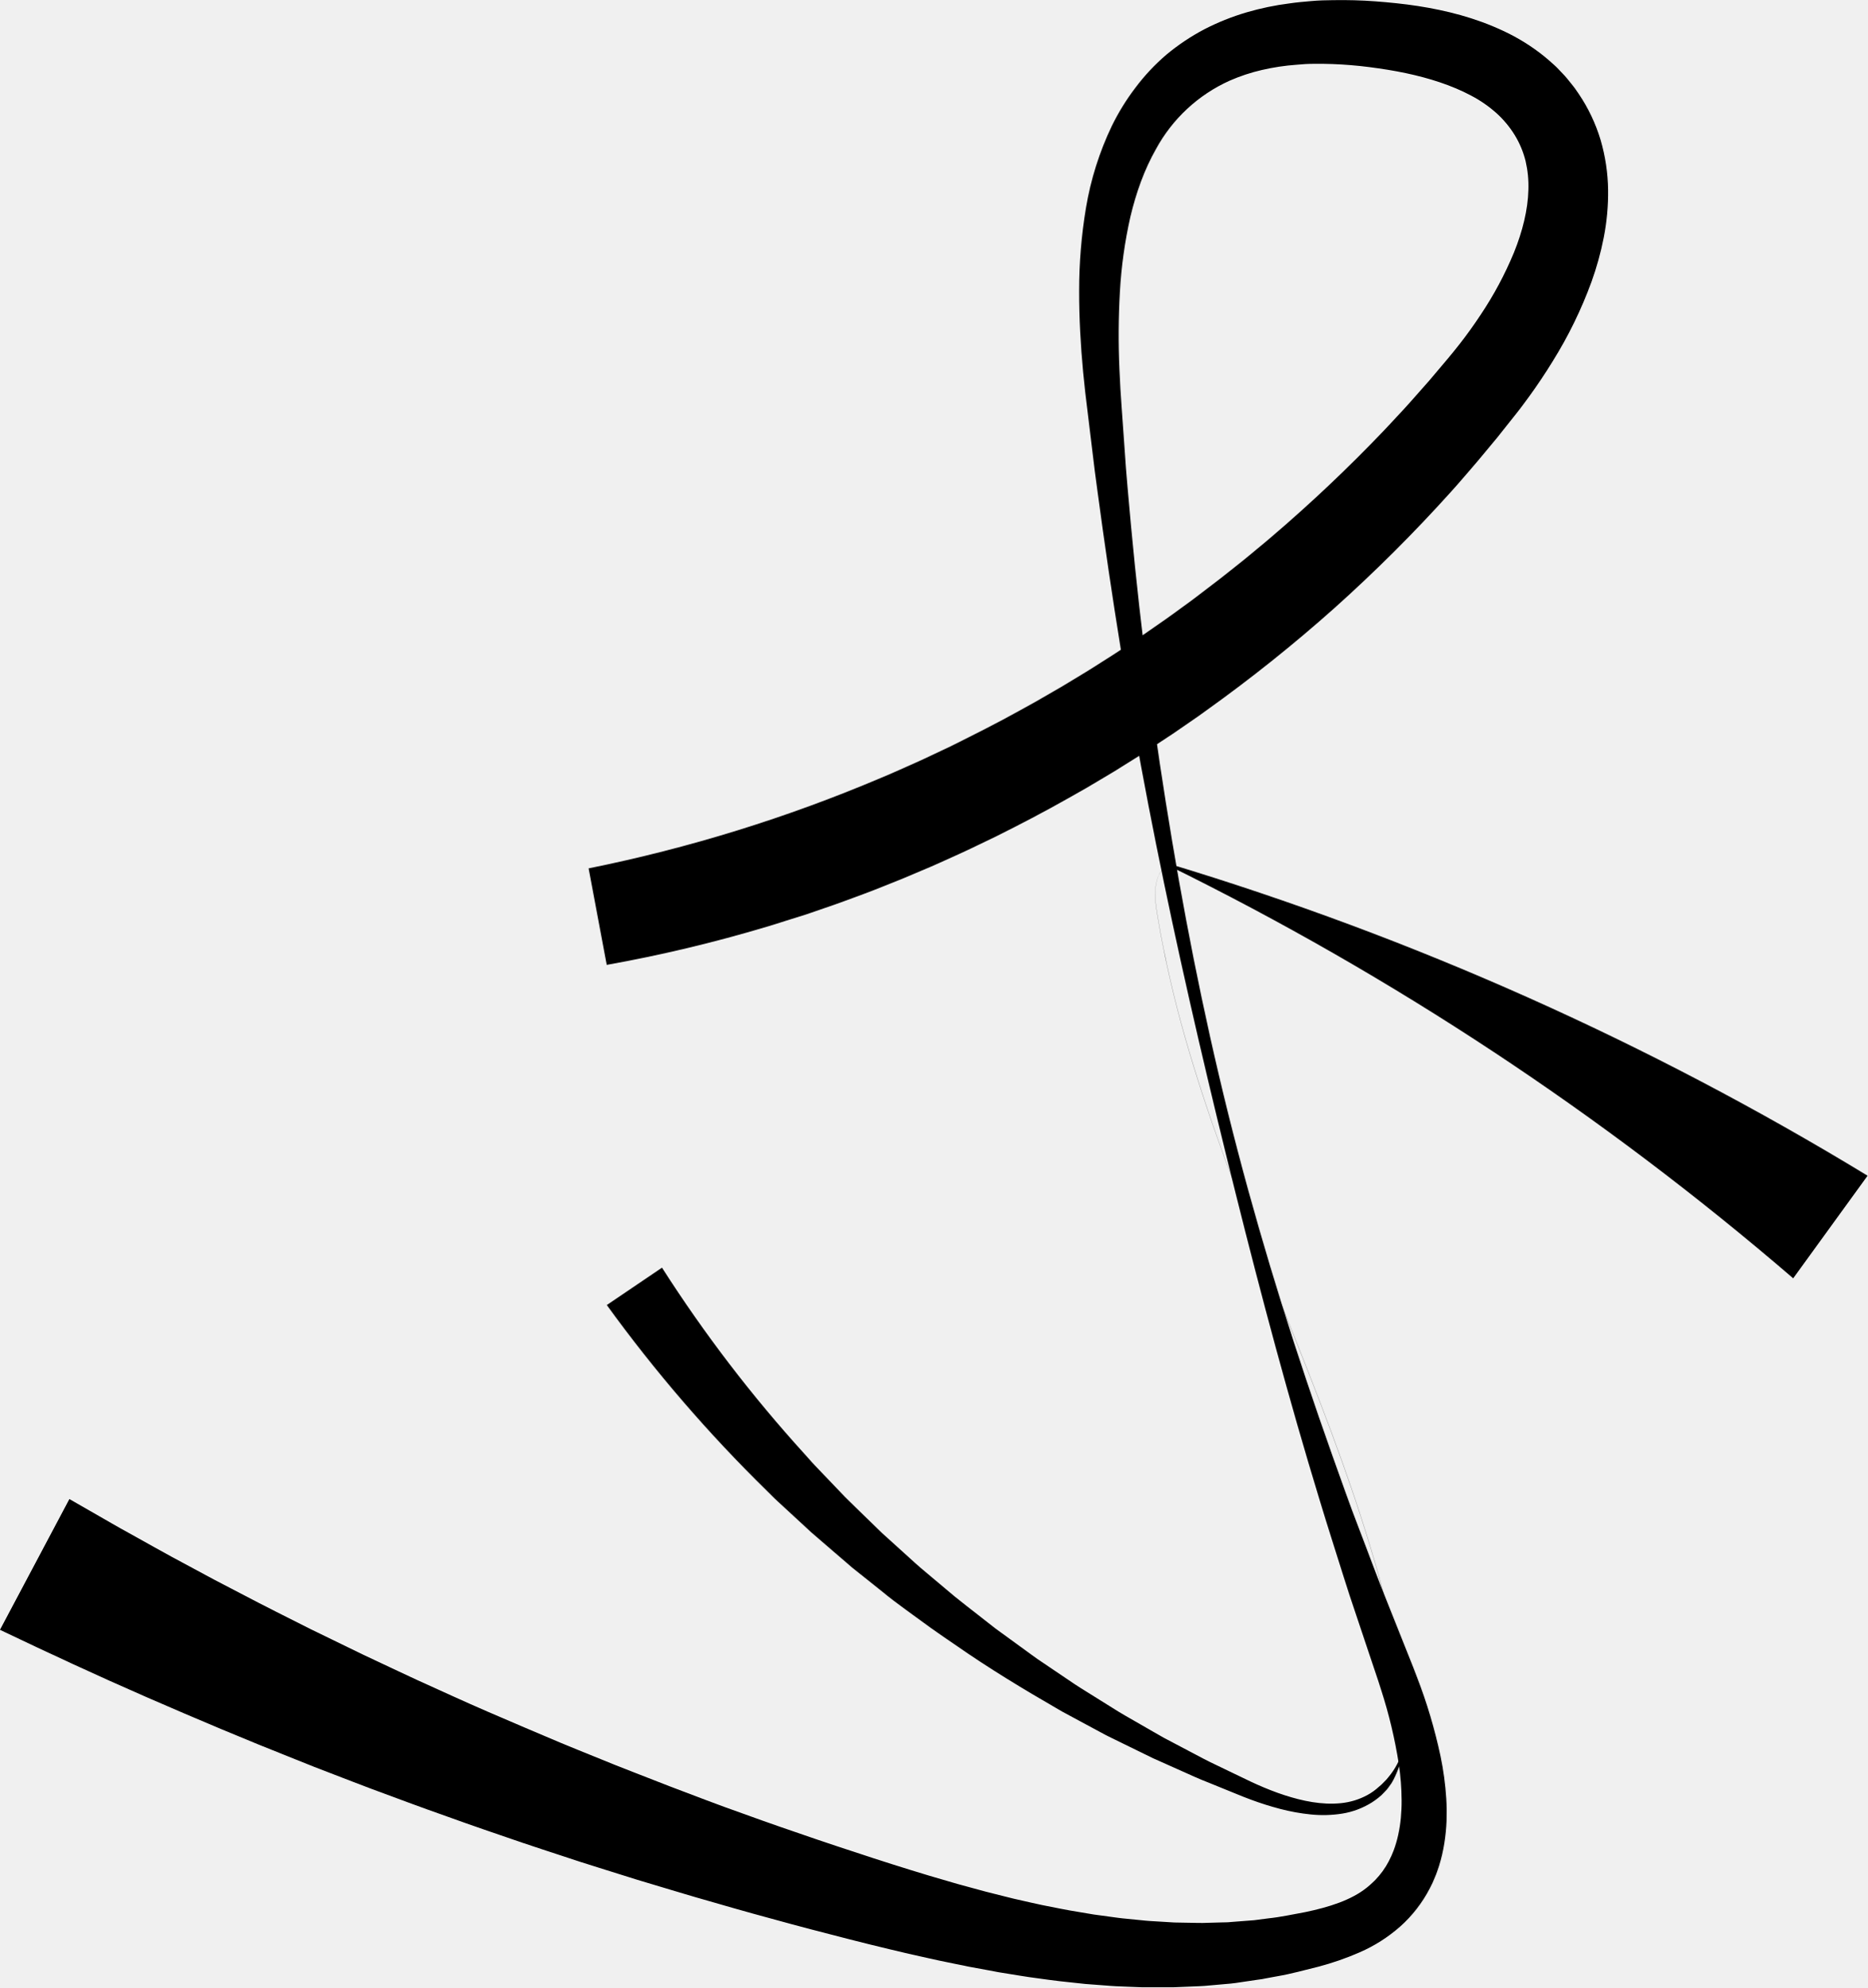
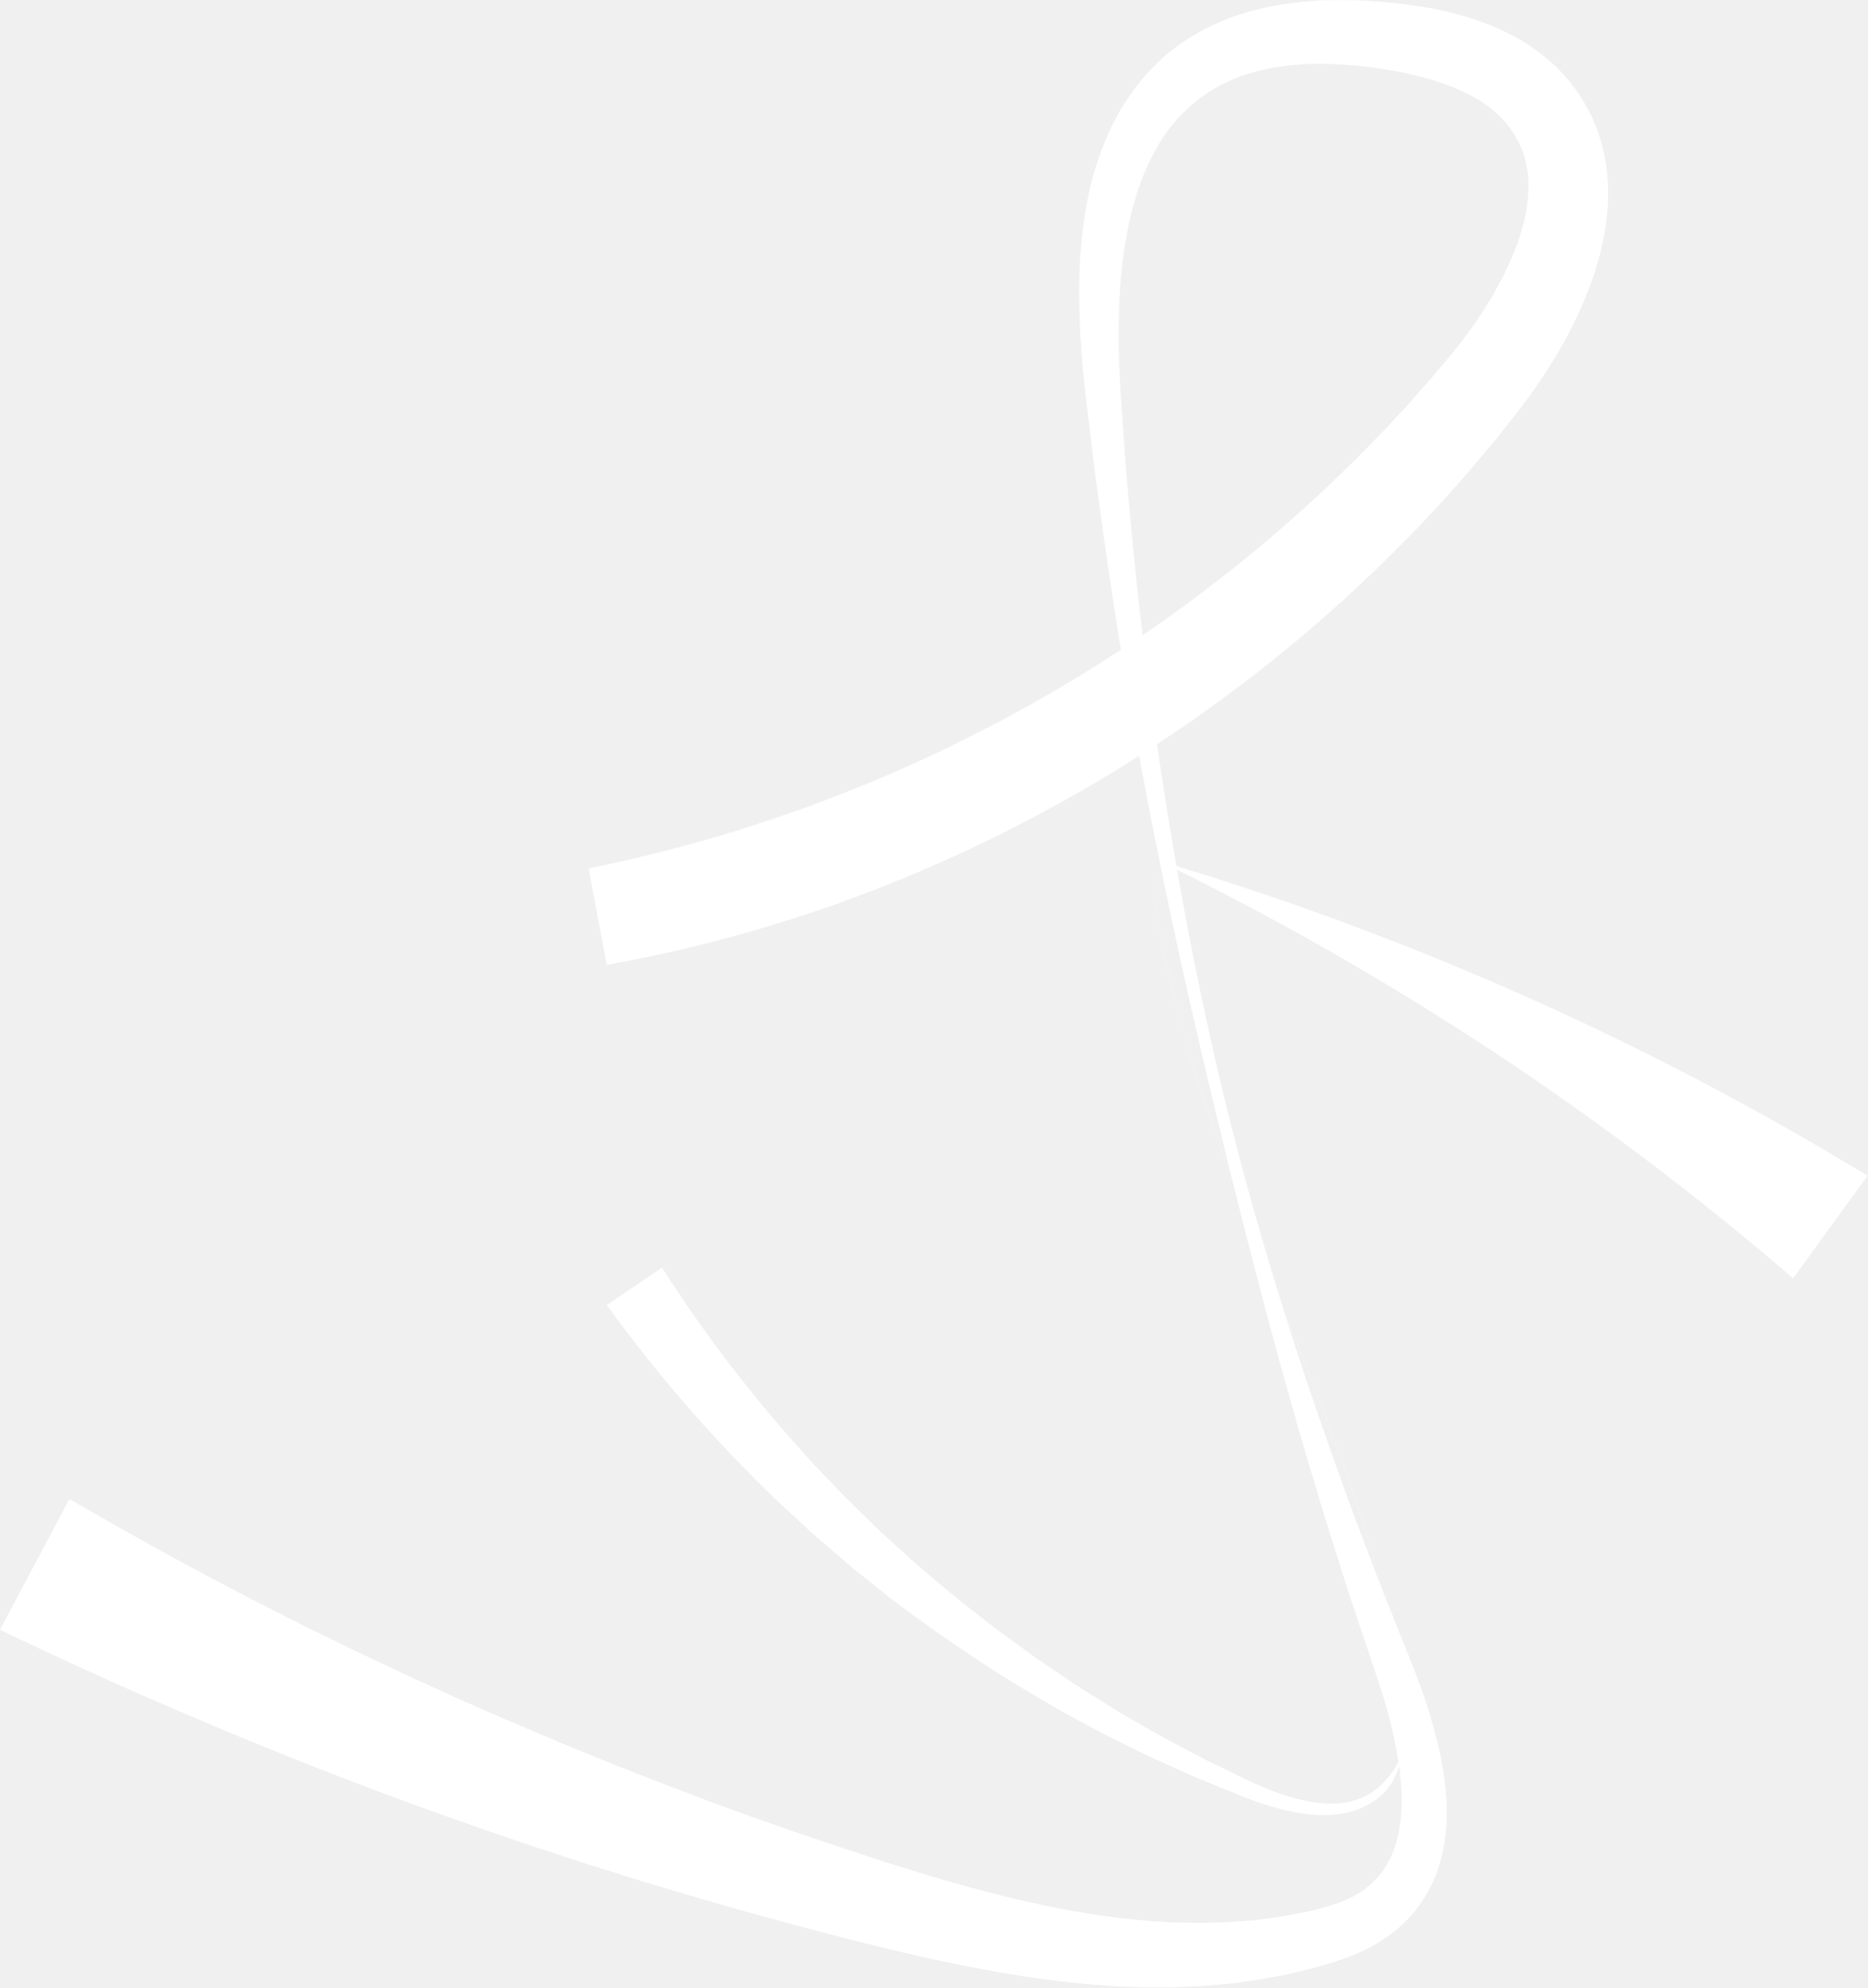
<svg xmlns="http://www.w3.org/2000/svg" viewBox="0 0 981.18 1044">
  <g id="Camada_2" data-name="Camada 2">
-     <path d="M775.25,477.44A797.72,797.72,0,0,0,929,429.83c6.22-2.55,12.31-5.4,18.47-8.1,3.09-1.33,6.1-2.83,9.15-4.25l9.12-4.31c12-6,24.07-12,35.82-18.56,2.94-1.63,5.9-3.23,8.83-4.89l8.73-5.05,4.37-2.52c1.45-.85,2.88-1.74,4.32-2.6l8.63-5.23c2.89-1.72,5.69-3.59,8.54-5.38s5.69-3.59,8.5-5.44l8.4-5.59,4.21-2.79,4.15-2.88,8.29-5.77c2.77-1.91,5.45-3.95,8.18-5.91s5.46-3.94,8.14-6l8-6.12,4-3.06,4-3.14,7.91-6.29c2.64-2.09,5.19-4.29,7.79-6.43s5.2-4.28,7.75-6.49A794.19,794.19,0,0,0,1193,247.49c2.34-2.42,4.59-4.93,6.9-7.39s4.62-4.92,6.84-7.45l6.7-7.57,3.35-3.79,3.26-3.86,6.53-7.73c1.13-1.31,2.06-2.5,3.1-3.76s2-2.51,3-3.76c3.93-5,7.67-10.22,11.16-15.51a187.54,187.54,0,0,0,17.54-32.74c4.51-11.14,7.34-22.47,7.6-33a57.76,57.76,0,0,0-1.49-15.13,48.37,48.37,0,0,0-5.66-13.54,52.7,52.7,0,0,0-9.59-11.55,65.72,65.72,0,0,0-13.38-9.26c-10.05-5.37-21.9-9.17-34.36-11.81-6.23-1.31-12.69-2.34-19.16-3.17s-12.89-1.36-19.27-1.6c-3.2-.16-6.36-.11-9.53-.12s-6.3.18-9.39.49A117.48,117.48,0,0,0,1128.94,58a95.55,95.55,0,0,0-17,5.65,82.75,82.75,0,0,0-38.65,35.95c-6.1,10.75-10.42,22.89-13.43,35.58a240.19,240.19,0,0,0-5.5,39.39,404.87,404.87,0,0,0-.24,40.7c.15,3.42.31,6.84.51,10.26s.46,6.91.7,10.36l1.47,20.75c.87,13.85,2.24,27.65,3.46,41.47Q1068,381,1081.84,463.27c9.18,54.79,20.44,109.28,34.52,163s30.87,106.79,49.44,159.11c4.7,13.06,9.23,26.18,14.25,39.12s9.71,26,14.94,38.84l7.7,19.32,3.86,9.68c1.33,3.29,2.64,6.6,3.89,9.95a272.82,272.82,0,0,1,12.39,41.62,156.83,156.83,0,0,1,3,22.29c.25,3.8.25,7.68.15,11.58a100.77,100.77,0,0,1-1.17,11.84,85.35,85.35,0,0,1-2.78,11.93c-.7,2-1.29,4-2.15,5.89l-1.23,2.91-1.42,2.85a69.77,69.77,0,0,1-15.68,20.22,81.17,81.17,0,0,1-21.15,13.46,148.62,148.62,0,0,1-21.8,7.59c-7.13,1.76-14.25,3.76-21.5,5l-5.42,1-2.71.52-2.72.38L1115.3,1063c-1.82.29-3.64.4-5.47.57l-5.47.49-5.48.48c-1.83.15-3.65.18-5.47.27l-11,.45h-10.93c-1.82,0-3.65,0-5.47,0l-5.45-.21-5.45-.22c-1.82-.08-3.64-.12-5.44-.28l-10.84-.82-2.71-.21-2.69-.29-5.39-.58c-7.21-.69-14.31-1.76-21.45-2.73-3.56-.52-7.09-1.14-10.63-1.7l-5.32-.86c-1.77-.3-3.52-.64-5.28-1l-10.56-1.95-10.48-2.15c-3.5-.7-7-1.46-10.44-2.24l-10.4-2.33q-20.71-4.83-41.09-10.18c-6.8-1.79-13.63-3.48-20.4-5.36l-20.35-5.57c-6.79-1.84-13.53-3.86-20.29-5.78s-13.53-3.87-20.26-5.92l-20.23-6.07-20.15-6.32-10.07-3.18-10-3.3c-6.69-2.21-13.4-4.36-20.07-6.64-13.33-4.58-26.68-9.09-39.93-13.91-13.31-4.66-26.51-9.63-39.75-14.53-6.6-2.48-13.17-5.06-19.76-7.58l-9.88-3.81-9.83-3.93c-26.27-10.38-52.3-21.38-78.23-32.68S491.58,889.69,466,877.48l36.47-68.7L520.28,819c3,1.7,5.92,3.44,8.91,5.1l9,5c6,3.32,11.94,6.72,18,10l18.1,9.74,4.53,2.43,4.56,2.38,9.12,4.75c6.08,3.16,12.14,6.37,18.28,9.43l18.37,9.26,18.5,9,9.26,4.5,9.31,4.38c6.22,2.91,12.41,5.87,18.65,8.74,12.51,5.66,25,11.43,37.59,16.87s25.25,10.84,37.92,16.18c6.34,2.66,12.73,5.19,19.1,7.79l9.56,3.88,9.6,3.77,19.23,7.5L837.11,967c6.43,2.46,12.91,4.77,19.4,7.09s12.95,4.7,19.46,6.92l19.54,6.72c6.51,2.26,13.07,4.34,19.61,6.52q19.64,6.55,39.25,12.45l9.81,2.87c3.27,1,6.54,1.9,9.82,2.77l9.83,2.68,9.84,2.48c1.64.41,3.28.84,4.92,1.23l4.93,1.12c3.29.73,6.58,1.52,9.87,2.2,6.58,1.29,13.17,2.7,19.78,3.73l5,.84,2.48.42,2.48.34,9.92,1.35c1.65.25,3.31.39,5,.56l5,.5,5,.5c1.66.18,3.3.22,5,.34l9.93.61,9.91.18c1.65,0,3.31.1,5,.06l4.94-.14,4.94-.14c1.65-.06,3.3,0,4.93-.22l9.83-.76,2.46-.19,2.44-.32,4.88-.64c6.55-.68,12.93-2.11,19.4-3.28,12.78-2.67,24.28-6.36,32.43-12.92a38.66,38.66,0,0,0,3-2.64c.47-.47,1-.9,1.44-1.39l1.33-1.48a15.08,15.08,0,0,0,1.28-1.53l1.23-1.57,1.11-1.67.57-.83.5-.88,1-1.76.9-1.85c.65-1.2,1.09-2.54,1.66-3.82a60.09,60.09,0,0,0,2.42-8.26,76,76,0,0,0,1.39-8.85c.25-3,.44-6.13.4-9.27a133.69,133.69,0,0,0-1.49-19.17,251.81,251.81,0,0,0-9.28-38.9c-1-3.23-2.08-6.46-3.18-9.69l-3.32-9.91-6.66-19.87c-4.54-13.21-8.58-26.58-12.83-39.88s-8.2-26.69-12.22-40c-15.84-53.53-29.9-107.49-43.21-161.6s-25.77-108.42-36.75-163.08-20.25-109.69-28-165c-1.84-13.83-3.92-27.65-5.5-41.52l-2.52-20.8-1.26-10.42c-.4-3.51-.75-7-1.1-10.55-1.32-14.1-2.12-28.33-2.09-42.71a262.89,262.89,0,0,1,3.58-43.49,160.86,160.86,0,0,1,13.6-43.1,120.4,120.4,0,0,1,12.33-20A108.63,108.63,0,0,1,1078.73,50a114.53,114.53,0,0,1,20-13.39,126.05,126.05,0,0,1,22.08-8.86A145.26,145.26,0,0,1,1143.56,23c3.81-.57,7.6-.87,11.4-1.21s7.57-.46,11.33-.48c7.53-.13,15,.07,22.39.63s14.72,1.3,22.18,2.44c14.88,2.32,30.11,6.11,45,13.12a104.35,104.35,0,0,1,21.54,13.42c1.71,1.35,3.31,2.88,5,4.34.41.37.82.73,1.22,1.12l1.16,1.2,2.3,2.42c1.58,1.57,2.93,3.38,4.35,5.11.69.88,1.43,1.74,2.07,2.65l1.9,2.75a89,89,0,0,1,11.53,24.3,98.16,98.16,0,0,1,3.92,26.12,122.3,122.3,0,0,1-2.29,25.12,157.79,157.79,0,0,1-6.44,23.25,224.59,224.59,0,0,1-20.25,41.53q-5.94,9.69-12.57,18.81c-1.12,1.51-2.21,3-3.35,4.53s-2.29,3.05-3.39,4.41l-6.69,8.42-3.35,4.21-3.44,4.14-6.89,8.27c-2.29,2.76-4.69,5.42-7,8.14s-4.69,5.43-7.1,8.08a804.15,804.15,0,0,1-60.93,60.77,801.55,801.55,0,0,1-67.26,53.77l-4.37,3.14-4.43,3.06-8.87,6.11c-3,2-6,4-9,5.93s-6,4-9,5.86l-9.14,5.71c-1.53.95-3,1.92-4.58,2.84l-4.63,2.76-9.27,5.5c-3.11,1.8-6.25,3.54-9.38,5.31-12.5,7.1-25.26,13.73-38.12,20.15l-9.72,4.67c-3.25,1.53-6.46,3.15-9.76,4.59-6.56,2.94-13.07,6-19.73,8.72l-9.93,4.2-10,4c-6.66,2.72-13.43,5.14-20.18,7.64-3.36,1.27-6.77,2.42-10.17,3.59l-10.2,3.51L879,504.93c-3.43,1.08-6.84,2.23-10.3,3.21a756.62,756.62,0,0,1-83.94,20Z" transform="translate(-466.02 -21.23)" />
+     <path fill="#fff" d="M775.25,477.44A797.72,797.72,0,0,0,929,429.83c6.22-2.55,12.31-5.4,18.47-8.1,3.09-1.33,6.1-2.83,9.15-4.25l9.12-4.31c12-6,24.07-12,35.82-18.56,2.94-1.63,5.9-3.23,8.83-4.89l8.73-5.05,4.37-2.52c1.45-.85,2.88-1.74,4.32-2.6l8.63-5.23c2.89-1.72,5.69-3.59,8.54-5.38s5.69-3.59,8.5-5.44l8.4-5.59,4.21-2.79,4.15-2.88,8.29-5.77c2.77-1.91,5.45-3.95,8.18-5.91s5.46-3.94,8.14-6l8-6.12,4-3.06,4-3.14,7.91-6.29c2.64-2.09,5.19-4.29,7.79-6.43s5.2-4.28,7.75-6.49A794.19,794.19,0,0,0,1193,247.49c2.34-2.42,4.59-4.93,6.9-7.39s4.62-4.92,6.84-7.45l6.7-7.57,3.35-3.79,3.26-3.86,6.53-7.73c1.13-1.31,2.06-2.5,3.1-3.76s2-2.51,3-3.76c3.93-5,7.67-10.22,11.16-15.51a187.54,187.54,0,0,0,17.54-32.74c4.51-11.14,7.34-22.47,7.6-33a57.76,57.76,0,0,0-1.49-15.13,48.37,48.37,0,0,0-5.66-13.54,52.7,52.7,0,0,0-9.59-11.55,65.72,65.72,0,0,0-13.38-9.26c-10.05-5.37-21.9-9.17-34.36-11.81-6.23-1.31-12.69-2.34-19.16-3.17s-12.89-1.36-19.27-1.6c-3.2-.16-6.36-.11-9.53-.12s-6.3.18-9.39.49A117.48,117.48,0,0,0,1128.94,58a95.55,95.55,0,0,0-17,5.65,82.75,82.75,0,0,0-38.65,35.95c-6.1,10.75-10.42,22.89-13.43,35.58a240.19,240.19,0,0,0-5.5,39.39,404.87,404.87,0,0,0-.24,40.7c.15,3.42.31,6.84.51,10.26s.46,6.91.7,10.36l1.47,20.75c.87,13.85,2.24,27.65,3.46,41.47Q1068,381,1081.84,463.27c9.18,54.79,20.44,109.28,34.52,163s30.87,106.79,49.44,159.11c4.7,13.06,9.23,26.18,14.25,39.12s9.71,26,14.94,38.84l7.7,19.32,3.86,9.68c1.33,3.29,2.64,6.6,3.89,9.95a272.82,272.82,0,0,1,12.39,41.62,156.83,156.83,0,0,1,3,22.29c.25,3.8.25,7.68.15,11.58a100.77,100.77,0,0,1-1.17,11.84,85.35,85.35,0,0,1-2.78,11.93c-.7,2-1.29,4-2.15,5.89l-1.23,2.91-1.42,2.85a69.77,69.77,0,0,1-15.68,20.22,81.17,81.17,0,0,1-21.15,13.46,148.62,148.62,0,0,1-21.8,7.59c-7.13,1.76-14.25,3.76-21.5,5l-5.42,1-2.71.52-2.72.38L1115.3,1063c-1.82.29-3.64.4-5.47.57l-5.47.49-5.48.48c-1.83.15-3.65.18-5.47.27l-11,.45h-10.93c-1.82,0-3.65,0-5.47,0l-5.45-.21-5.45-.22c-1.82-.08-3.64-.12-5.44-.28l-10.84-.82-2.71-.21-2.69-.29-5.39-.58c-7.21-.69-14.31-1.76-21.45-2.73-3.56-.52-7.09-1.14-10.63-1.7l-5.32-.86c-1.77-.3-3.52-.64-5.28-1l-10.56-1.95-10.48-2.15c-3.5-.7-7-1.46-10.44-2.24l-10.4-2.33q-20.71-4.83-41.09-10.18c-6.8-1.79-13.63-3.48-20.4-5.36l-20.35-5.57c-6.79-1.84-13.53-3.86-20.29-5.78s-13.53-3.87-20.26-5.92l-20.23-6.07-20.15-6.32-10.07-3.18-10-3.3c-6.69-2.21-13.4-4.36-20.07-6.64-13.33-4.58-26.68-9.09-39.93-13.91-13.31-4.66-26.51-9.63-39.75-14.53-6.6-2.48-13.17-5.06-19.76-7.58l-9.88-3.81-9.83-3.93c-26.27-10.38-52.3-21.38-78.23-32.68S491.58,889.69,466,877.48l36.47-68.7L520.28,819c3,1.7,5.92,3.44,8.91,5.1l9,5c6,3.32,11.94,6.72,18,10l18.1,9.74,4.53,2.43,4.56,2.38,9.12,4.75c6.08,3.16,12.14,6.37,18.28,9.43l18.37,9.26,18.5,9,9.26,4.5,9.31,4.38c6.22,2.91,12.41,5.87,18.65,8.74,12.51,5.66,25,11.43,37.59,16.87s25.25,10.84,37.92,16.18c6.34,2.66,12.73,5.19,19.1,7.79l9.56,3.88,9.6,3.77,19.23,7.5L837.11,967c6.43,2.46,12.91,4.77,19.4,7.09s12.95,4.7,19.46,6.92l19.54,6.72c6.51,2.26,13.07,4.34,19.61,6.52q19.64,6.55,39.25,12.45l9.81,2.87c3.27,1,6.54,1.9,9.82,2.77l9.83,2.68,9.84,2.48c1.64.41,3.28.84,4.92,1.23l4.93,1.12c3.29.73,6.58,1.52,9.87,2.2,6.58,1.29,13.17,2.7,19.78,3.73l5,.84,2.48.42,2.48.34,9.92,1.35c1.65.25,3.31.39,5,.56l5,.5,5,.5c1.66.18,3.3.22,5,.34l9.93.61,9.91.18c1.65,0,3.31.1,5,.06l4.94-.14,4.94-.14c1.65-.06,3.3,0,4.93-.22l9.83-.76,2.46-.19,2.44-.32,4.88-.64c6.55-.68,12.93-2.11,19.4-3.28,12.78-2.67,24.28-6.36,32.43-12.92a38.66,38.66,0,0,0,3-2.64c.47-.47,1-.9,1.44-1.39l1.33-1.48a15.08,15.08,0,0,0,1.28-1.53l1.23-1.57,1.11-1.67.57-.83.5-.88,1-1.76.9-1.85c.65-1.2,1.09-2.54,1.66-3.82a60.09,60.09,0,0,0,2.42-8.26,76,76,0,0,0,1.39-8.85c.25-3,.44-6.13.4-9.27a133.69,133.69,0,0,0-1.49-19.17,251.81,251.81,0,0,0-9.28-38.9c-1-3.23-2.08-6.46-3.18-9.69l-3.32-9.91-6.66-19.87c-4.54-13.21-8.58-26.58-12.83-39.88s-8.2-26.69-12.22-40c-15.84-53.53-29.9-107.49-43.21-161.6s-25.77-108.42-36.75-163.08-20.25-109.69-28-165c-1.84-13.83-3.92-27.65-5.5-41.52l-2.52-20.8-1.26-10.42c-.4-3.51-.75-7-1.1-10.55-1.32-14.1-2.12-28.33-2.09-42.71a262.89,262.89,0,0,1,3.58-43.49,160.86,160.86,0,0,1,13.6-43.1,120.4,120.4,0,0,1,12.33-20A108.63,108.63,0,0,1,1078.73,50a114.53,114.53,0,0,1,20-13.39,126.05,126.05,0,0,1,22.08-8.86A145.26,145.26,0,0,1,1143.56,23c3.81-.57,7.6-.87,11.4-1.21s7.57-.46,11.33-.48c7.53-.13,15,.07,22.39.63s14.72,1.3,22.18,2.44c14.88,2.32,30.11,6.11,45,13.12a104.35,104.35,0,0,1,21.54,13.42c1.71,1.35,3.31,2.88,5,4.34.41.37.82.73,1.22,1.12l1.16,1.2,2.3,2.42c1.58,1.57,2.93,3.38,4.35,5.11.69.88,1.43,1.74,2.07,2.65l1.9,2.75a89,89,0,0,1,11.53,24.3,98.16,98.16,0,0,1,3.92,26.12,122.3,122.3,0,0,1-2.29,25.12,157.79,157.79,0,0,1-6.44,23.25,224.59,224.59,0,0,1-20.25,41.53q-5.94,9.69-12.57,18.81c-1.12,1.51-2.21,3-3.35,4.53s-2.29,3.05-3.39,4.41l-6.69,8.42-3.35,4.21-3.44,4.14-6.89,8.27c-2.29,2.76-4.69,5.42-7,8.14s-4.69,5.43-7.1,8.08a804.15,804.15,0,0,1-60.93,60.77,801.55,801.55,0,0,1-67.26,53.77l-4.37,3.14-4.43,3.06-8.87,6.11c-3,2-6,4-9,5.93s-6,4-9,5.86l-9.14,5.71c-1.53.95-3,1.92-4.58,2.84l-4.63,2.76-9.27,5.5c-3.11,1.8-6.25,3.54-9.38,5.31-12.5,7.1-25.26,13.73-38.12,20.15l-9.72,4.67c-3.25,1.53-6.46,3.15-9.76,4.59-6.56,2.94-13.07,6-19.73,8.72l-9.93,4.2-10,4c-6.66,2.72-13.43,5.14-20.18,7.64-3.36,1.27-6.77,2.42-10.17,3.59l-10.2,3.51L879,504.93c-3.43,1.08-6.84,2.23-10.3,3.21a756.62,756.62,0,0,1-83.94,20Z" transform="translate(-466.02 -21.23)" />
  </g>
  <g id="Camada_3" data-name="Camada 3">
-     <path d="M1408.08,692.81a1556,1556,0,0,0-328.61-217.06h0l.45,0a7.3,7.3,0,0,0-3.19,2.19,13.28,13.28,0,0,0-2.06,3.34,23.32,23.32,0,0,0-1.64,7.68c-.33,5.27.61,10.5,1.53,15.66l1.34,7.77,1.53,7.74c1,5.17,2.17,10.29,3.32,15.42,4.67,20.52,10.6,40.73,17.11,60.72s13.77,39.76,21.33,59.39,15.41,39.15,23.22,58.68,15.56,39.09,22.91,58.8,14.23,39.6,20.35,59.73A617.37,617.37,0,0,1,1201.09,894c2.13,10.29,3.75,20.75,3.68,31.28l-.13,3.94c-.05,1.31-.22,2.62-.32,3.93-.3,2.61-.69,5.21-1.2,7.8a51.45,51.45,0,0,1-5,15.23,20,20,0,0,1-1,1.79l-1.2,1.68c-.41.55-.79,1.15-1.24,1.67l-1.43,1.51-1.46,1.5-1.59,1.35a39.6,39.6,0,0,1-3.4,2.45,42,42,0,0,1-15.61,5.9,63.71,63.71,0,0,1-16.53.45,104.22,104.22,0,0,1-16.07-2.91c-5.24-1.37-10.39-3-15.43-4.88-2.54-.92-5-1.93-7.43-2.92l-7.37-3-7.37-3c-2.45-1-4.94-1.93-7.34-3.05l-14.52-6.49-7.27-3.25c-2.4-1.13-4.77-2.33-7.15-3.49l-14.3-7c-1.19-.6-2.4-1.15-3.57-1.78l-3.51-1.88-7-3.77-7-3.78-3.51-1.89c-1.18-.62-2.34-1.26-3.48-1.95-18.42-10.62-36.68-21.65-54.17-33.86-4.38-3-8.82-6-13.16-9.11L942,867l-6.43-4.78c-2.15-1.59-4.19-3.31-6.29-5l-12.53-10-3.13-2.5-3-2.6-6.09-5.23c-4-3.5-8.14-7-12.16-10.49l-11.8-10.89-5.91-5.45-1.47-1.37-1.43-1.41-2.85-2.83a760.5,760.5,0,0,1-84.11-97.6l29-19.63a729.18,729.18,0,0,0,75,98l2.58,2.89,1.29,1.45L894,791l5.36,5.6,10.72,11.21c3.66,3.65,7.4,7.22,11.1,10.84l5.56,5.41,2.79,2.7,2.88,2.6,11.52,10.43c1.94,1.72,3.81,3.52,5.8,5.18l5.94,5,11.9,10c4,3.27,8.15,6.42,12.23,9.63l6.13,4.8,3.07,2.4,3.15,2.29,12.61,9.17c2.11,1.52,4.18,3.09,6.32,4.57l6.46,4.37,12.94,8.74c1.07.74,2.17,1.44,3.28,2.12l3.31,2.07,6.63,4.14,6.63,4.14,3.32,2.07c1.11.69,2.25,1.31,3.38,2l13.56,7.8c2.27,1.29,4.51,2.62,6.8,3.89l6.92,3.65,13.86,7.31c2.29,1.26,4.68,2.32,7,3.47l7.06,3.4,7.07,3.4c2.36,1.13,4.72,2.3,7.06,3.32,4.71,2.09,9.48,4,14.33,5.58,9.67,3.15,19.79,5.25,29.68,4.26a36.89,36.89,0,0,0,14-4.27,29.83,29.83,0,0,0,6-4.3l1.42-1.21c.45-.43.87-.89,1.31-1.33l1.32-1.35c.43-.46.8-1,1.21-1.46a37.51,37.51,0,0,0,7.21-13.65,45.45,45.45,0,0,0,1.43-7.74c.1-1.31.27-2.62.32-3.93l.13-3.94c.07-10.53-1.55-21-3.68-31.28a617.37,617.37,0,0,0-15.42-61.17c-6.12-20.13-13-40-20.35-59.73s-15.1-39.27-22.91-58.8-15.67-39-23.22-58.68-14.81-39.39-21.33-59.39-12.44-40.21-17.11-60.72c-1.14-5.13-2.34-10.26-3.32-15.42l-1.53-7.74-1.34-7.77c-.92-5.17-1.86-10.39-1.53-15.66a23.32,23.32,0,0,1,1.64-7.68,22,22,0,0,1,4.72-6.38l.12-.13.33.08h0a1589.88,1589.88,0,0,1,367.37,164Z" transform="translate(-466.02 -21.23)" />
+     <path fill="#fff" d="M1408.08,692.81a1556,1556,0,0,0-328.61-217.06h0l.45,0a7.3,7.3,0,0,0-3.19,2.19,13.28,13.28,0,0,0-2.06,3.34,23.32,23.32,0,0,0-1.64,7.68c-.33,5.27.61,10.5,1.53,15.66l1.34,7.77,1.53,7.74c1,5.17,2.17,10.29,3.32,15.42,4.67,20.52,10.6,40.73,17.11,60.72s13.77,39.76,21.33,59.39,15.41,39.15,23.22,58.68,15.56,39.09,22.91,58.8,14.23,39.6,20.35,59.73A617.37,617.37,0,0,1,1201.09,894c2.13,10.29,3.75,20.75,3.68,31.28l-.13,3.94c-.05,1.31-.22,2.62-.32,3.93-.3,2.61-.69,5.21-1.2,7.8a51.45,51.45,0,0,1-5,15.23,20,20,0,0,1-1,1.79l-1.2,1.68c-.41.55-.79,1.15-1.24,1.67l-1.43,1.51-1.46,1.5-1.59,1.35a39.6,39.6,0,0,1-3.4,2.45,42,42,0,0,1-15.61,5.9,63.71,63.71,0,0,1-16.53.45,104.22,104.22,0,0,1-16.07-2.91c-5.24-1.37-10.39-3-15.43-4.88-2.54-.92-5-1.93-7.43-2.92l-7.37-3-7.37-3c-2.45-1-4.94-1.93-7.34-3.05l-14.52-6.49-7.27-3.25c-2.4-1.13-4.77-2.33-7.15-3.49l-14.3-7c-1.19-.6-2.4-1.15-3.57-1.78l-3.51-1.88-7-3.77-7-3.78-3.51-1.89c-1.18-.62-2.34-1.26-3.48-1.95-18.42-10.62-36.68-21.65-54.17-33.86-4.38-3-8.82-6-13.16-9.11L942,867l-6.43-4.78c-2.15-1.59-4.19-3.31-6.29-5l-12.53-10-3.13-2.5-3-2.6-6.09-5.23c-4-3.5-8.14-7-12.16-10.49l-11.8-10.89-5.91-5.45-1.47-1.37-1.43-1.41-2.85-2.83a760.5,760.5,0,0,1-84.11-97.6l29-19.63a729.18,729.18,0,0,0,75,98l2.58,2.89,1.29,1.45L894,791l5.36,5.6,10.72,11.21c3.66,3.65,7.4,7.22,11.1,10.84l5.56,5.41,2.79,2.7,2.88,2.6,11.52,10.43c1.94,1.72,3.81,3.52,5.8,5.18l5.94,5,11.9,10c4,3.27,8.15,6.42,12.23,9.63l6.13,4.8,3.07,2.4,3.15,2.29,12.61,9.17c2.11,1.52,4.18,3.09,6.32,4.57l6.46,4.37,12.94,8.74c1.07.74,2.17,1.44,3.28,2.12l3.31,2.07,6.63,4.14,6.63,4.14,3.32,2.07c1.11.69,2.25,1.31,3.38,2l13.56,7.8c2.27,1.29,4.51,2.62,6.8,3.89l6.92,3.65,13.86,7.31c2.29,1.26,4.68,2.32,7,3.47l7.06,3.4,7.07,3.4c2.36,1.13,4.72,2.3,7.06,3.32,4.71,2.09,9.48,4,14.33,5.58,9.67,3.15,19.79,5.25,29.68,4.26a36.89,36.89,0,0,0,14-4.27,29.83,29.83,0,0,0,6-4.3l1.42-1.21c.45-.43.87-.89,1.31-1.33l1.32-1.35c.43-.46.8-1,1.21-1.46a37.51,37.51,0,0,0,7.21-13.65,45.45,45.45,0,0,0,1.43-7.74c.1-1.31.27-2.62.32-3.93l.13-3.94c.07-10.53-1.55-21-3.68-31.28a617.37,617.37,0,0,0-15.42-61.17c-6.12-20.13-13-40-20.35-59.73s-15.1-39.27-22.91-58.8-15.67-39-23.22-58.68-14.81-39.39-21.33-59.39-12.44-40.21-17.11-60.72c-1.14-5.13-2.34-10.26-3.32-15.42l-1.53-7.74-1.34-7.77c-.92-5.17-1.86-10.39-1.53-15.66a23.32,23.32,0,0,1,1.64-7.68,22,22,0,0,1,4.72-6.38l.12-.13.33.08h0a1589.88,1589.88,0,0,1,367.37,164Z" transform="translate(-466.02 -21.23)" />
  </g>
</svg>
